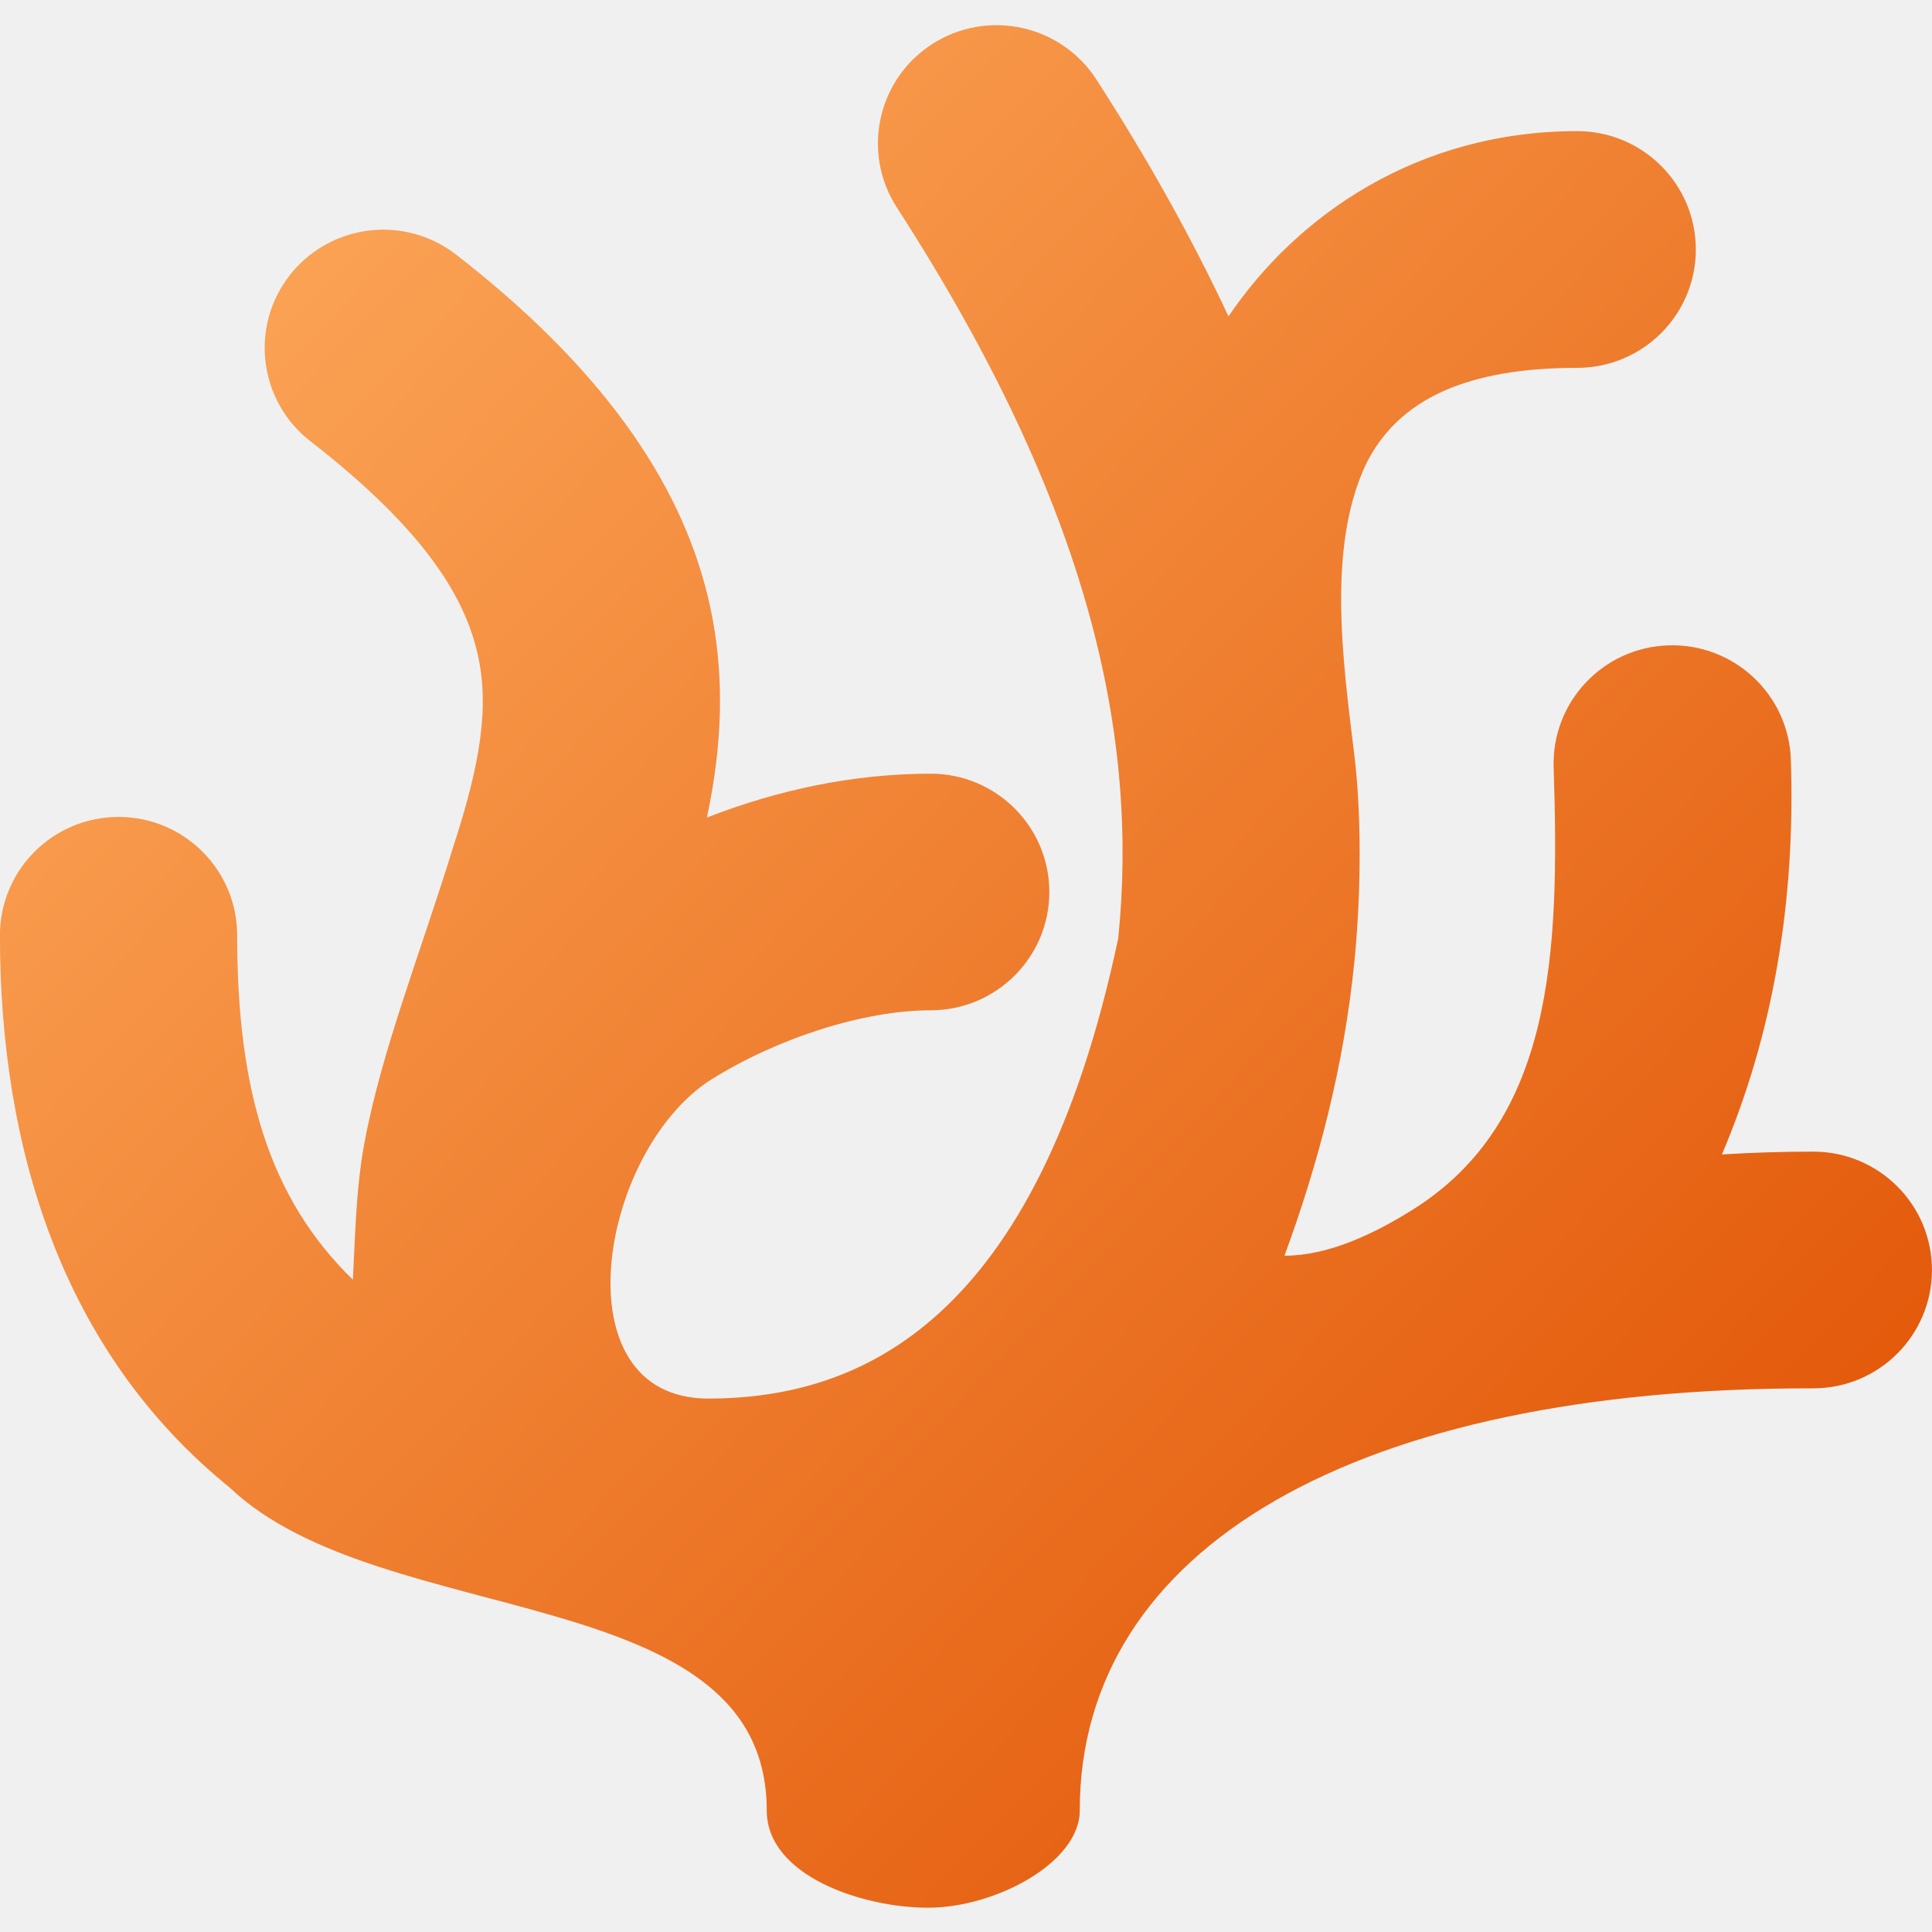
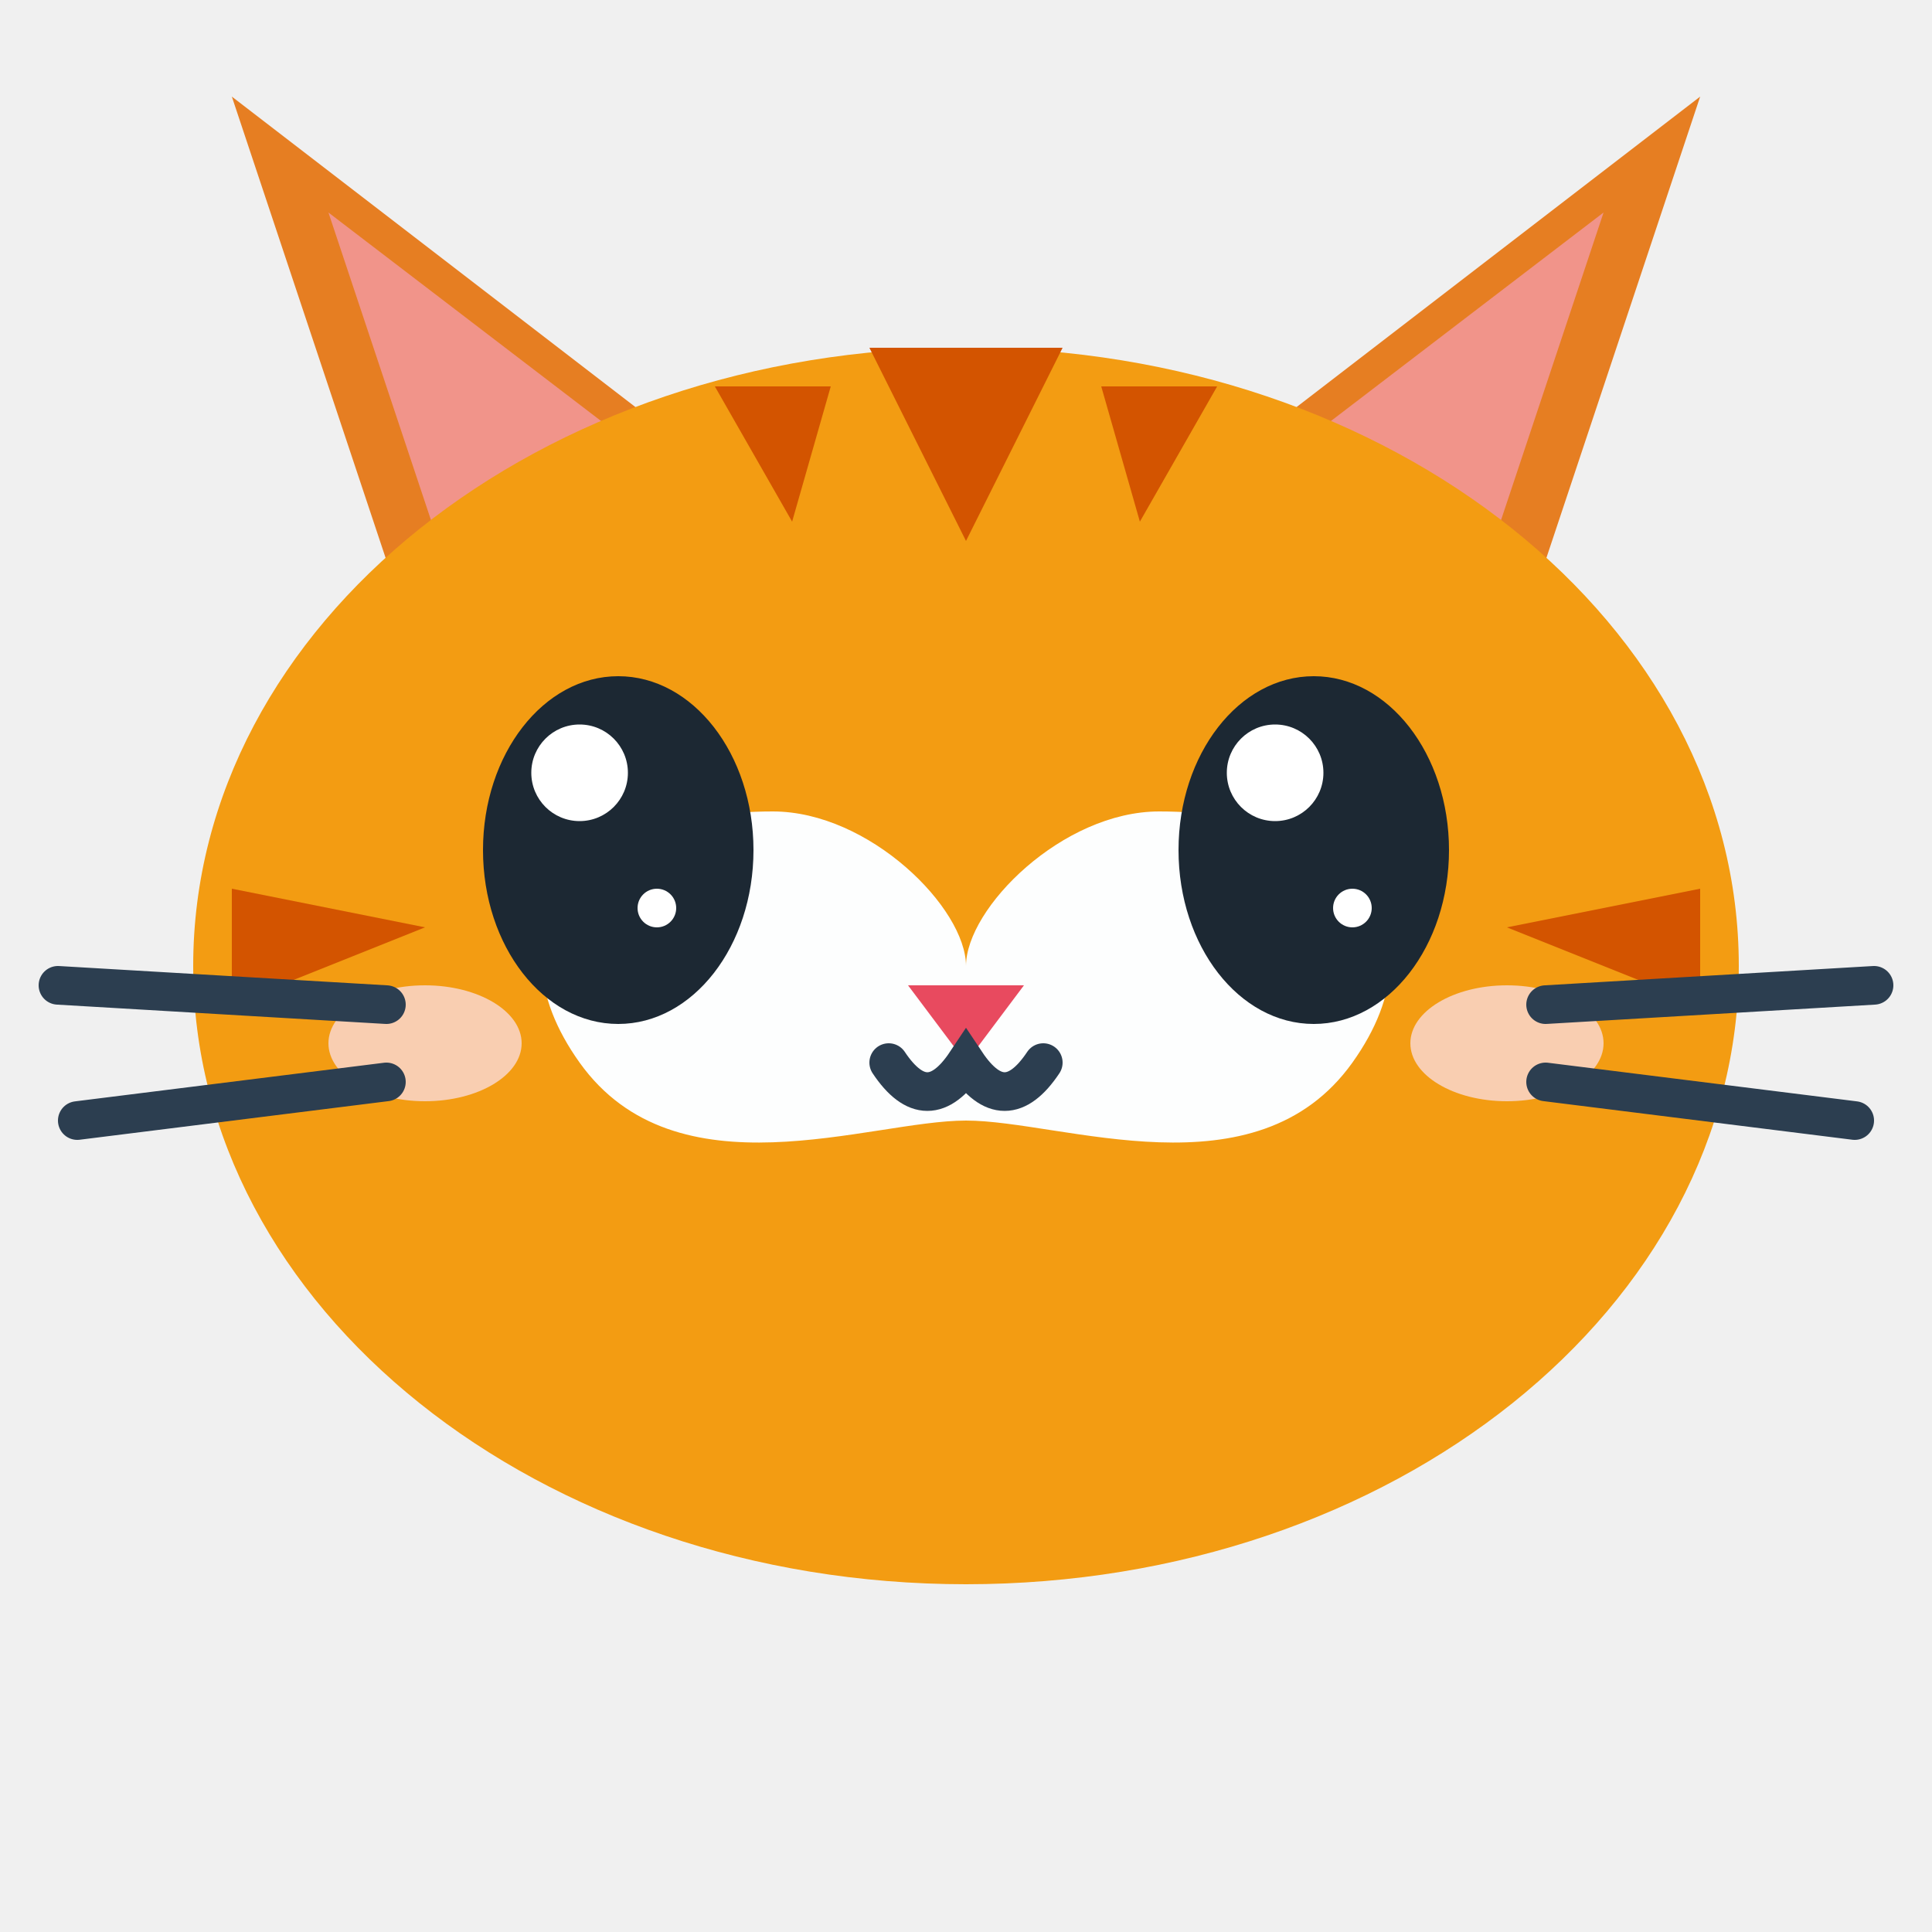
- <svg xmlns="http://www.w3.org/2000/svg" version="1.1" x="0" y="0" width="100" height="100" viewBox="0, 0, 100, 100">
-   <defs>
-     <linearGradient id="Gradient_1" gradientUnits="userSpaceOnUse" x1="199.997" y1="214.302" x2="296.665" y2="307.573" gradientTransform="matrix(1, 0, 0, 1, -200, -213)">
-       <stop offset="0" stop-color="#FFB062" />
-       <stop offset="1" stop-color="#E04F00" />
-     </linearGradient>
-   </defs>
-   <g id="Layer_1">
-     <path d="M48.26,2.274 C45.406,4.105 44.583,7.898 46.422,10.742 C56.531,26.397 58.917,38.205 57.882,48.553 C53.698,68.369 44.603,72.389 36.655,72.389 C28.895,72.389 30.973,59.618 36.806,55.88 C40.288,53.706 44.748,52.293 48.171,52.293 C51.563,52.293 54.313,49.552 54.313,46.17 C54.313,42.787 51.563,40.046 48.171,40.046 C44.173,40.046 40.251,40.886 36.59,42.316 C37.338,38.787 37.614,34.973 36.647,30.919 C35.179,24.763 30.953,18.883 23.615,13.183 C22.33,12.183 20.7,11.734 19.083,11.934 C17.466,12.134 15.995,12.966 14.994,14.248 C12.912,16.918 13.394,20.766 16.072,22.843 C22.05,27.486 24.024,30.923 24.699,33.752 C25.374,36.581 24.831,39.616 23.475,43.786 C21.742,49.406 19.73,54.423 18.848,59.234 C18.414,61.602 18.377,64.179 18.265,66.238 C13.96,62.042 12.275,56.502 12.275,48.407 C12.274,45.025 9.524,42.283 6.133,42.284 C2.744,42.287 -0.002,45.027 -0.003,48.407 C-0.003,59.463 3.23,69.983 11.895,77.001 C19.739,84.474 39.686,81.712 39.686,93.709 C39.686,97.095 44.642,98.743 48.033,98.743 C51.511,98.743 55.888,96.418 55.888,93.709 C55.888,80.097 70.233,71.824 93.848,71.86 C97.24,71.865 99.992,69.126 99.997,65.744 C100.003,62.361 97.259,59.614 93.867,59.608 C92.252,59.606 90.678,59.661 89.126,59.753 C91.766,53.544 92.937,46.708 92.695,39.324 C92.583,35.943 89.745,33.293 86.356,33.403 C82.963,33.513 80.305,36.346 80.416,39.729 C80.736,49.397 80.374,58.03 73.171,62.581 C71.123,63.874 68.742,64.996 66.484,64.996 C68.237,60.228 69.561,55.195 70.103,49.77 C70.449,46.308 70.486,42.195 70.091,39 C69.478,34.05 68.738,28.436 70.617,24.207 C72.305,20.565 76.087,19.04 81.64,19.04 C85.029,19.037 87.775,16.296 87.776,12.917 C87.778,9.534 85.031,6.79 81.64,6.787 C73.388,6.787 67.133,11.13 63.587,16.377 C61.733,12.417 59.475,8.336 56.747,4.112 C55.866,2.747 54.478,1.788 52.887,1.443 C52.099,1.272 51.285,1.257 50.491,1.399 C49.697,1.542 48.939,1.839 48.26,2.274 z" fill="url(#Gradient_1)" id="path6008" />
-   </g>
+ <svg xmlns="http://www.w3.org/2000/svg" version="1.1" width="100" height="100" viewBox="0 0 100 100">
+   <path d="M 22,35 L 12,5 L 38,25 Z" fill="#E67E22" />
+   <path d="M 24,32 L 17,11 L 34,24 Z" fill="#F1948A" />
+   <path d="M 78,35 L 88,5 L 62,25 Z" fill="#E67E22" />
+   <path d="M 76,32 L 83,11 L 66,24 Z" fill="#F1948A" />
+   <ellipse cx="50" cy="50" rx="40" ry="32" fill="#F39C12" />
+   <path d="M 50,58 C 45,58 35,62 30,55 C 25,48 30,42 40,42 C 45,42 50,47 50,50 C 50,47 55,42 60,42 C 70,42 75,48 70,55 C 65,62 55,58 50,58 Z" fill="#FDFEFE" />
+   <path d="M 45,18 L 50,28 L 55,18 Z" fill="#D35400" />
+   <path d="M 37,20 L 41,27 L 43,20 Z" fill="#D35400" />
+   <path d="M 63,20 L 59,27 L 57,20 Z" fill="#D35400" />
+   <path d="M 12,46 L 22,48 L 12,52 Z" fill="#D35400" />
+   <path d="M 88,46 L 78,48 L 88,52 Z" fill="#D35400" />
+   <ellipse cx="32" cy="44" rx="7" ry="9" fill="#1C2833" />
+   <circle cx="30" cy="40" r="2.5" fill="#FFFFFF" />
+   <circle cx="34" cy="47" r="1" fill="#FFFFFF" />
+   <ellipse cx="68" cy="44" rx="7" ry="9" fill="#1C2833" />
+   <circle cx="66" cy="40" r="2.5" fill="#FFFFFF" />
+   <circle cx="70" cy="47" r="1" fill="#FFFFFF" />
+   <ellipse cx="22" cy="54" rx="5" ry="3" fill="#FADBD8" opacity="0.8" />
+   <ellipse cx="78" cy="54" rx="5" ry="3" fill="#FADBD8" opacity="0.8" />
+   <polygon points="47,51 53,51 50,55" fill="#E84A5F" />
+   <path d="M 46,55 Q 48,58 50,55 Q 52,58 54,55" fill="none" stroke="#2C3E50" stroke-width="2" stroke-linecap="round" />
+   <line x1="20" y1="52" x2="3" y2="51" stroke="#2C3E50" stroke-width="2" stroke-linecap="round" />
+   <line x1="20" y1="56" x2="4" y2="58" stroke="#2C3E50" stroke-width="2" stroke-linecap="round" />
+   <line x1="80" y1="52" x2="97" y2="51" stroke="#2C3E50" stroke-width="2" stroke-linecap="round" />
+   <line x1="80" y1="56" x2="96" y2="58" stroke="#2C3E50" stroke-width="2" stroke-linecap="round" />
</svg>
